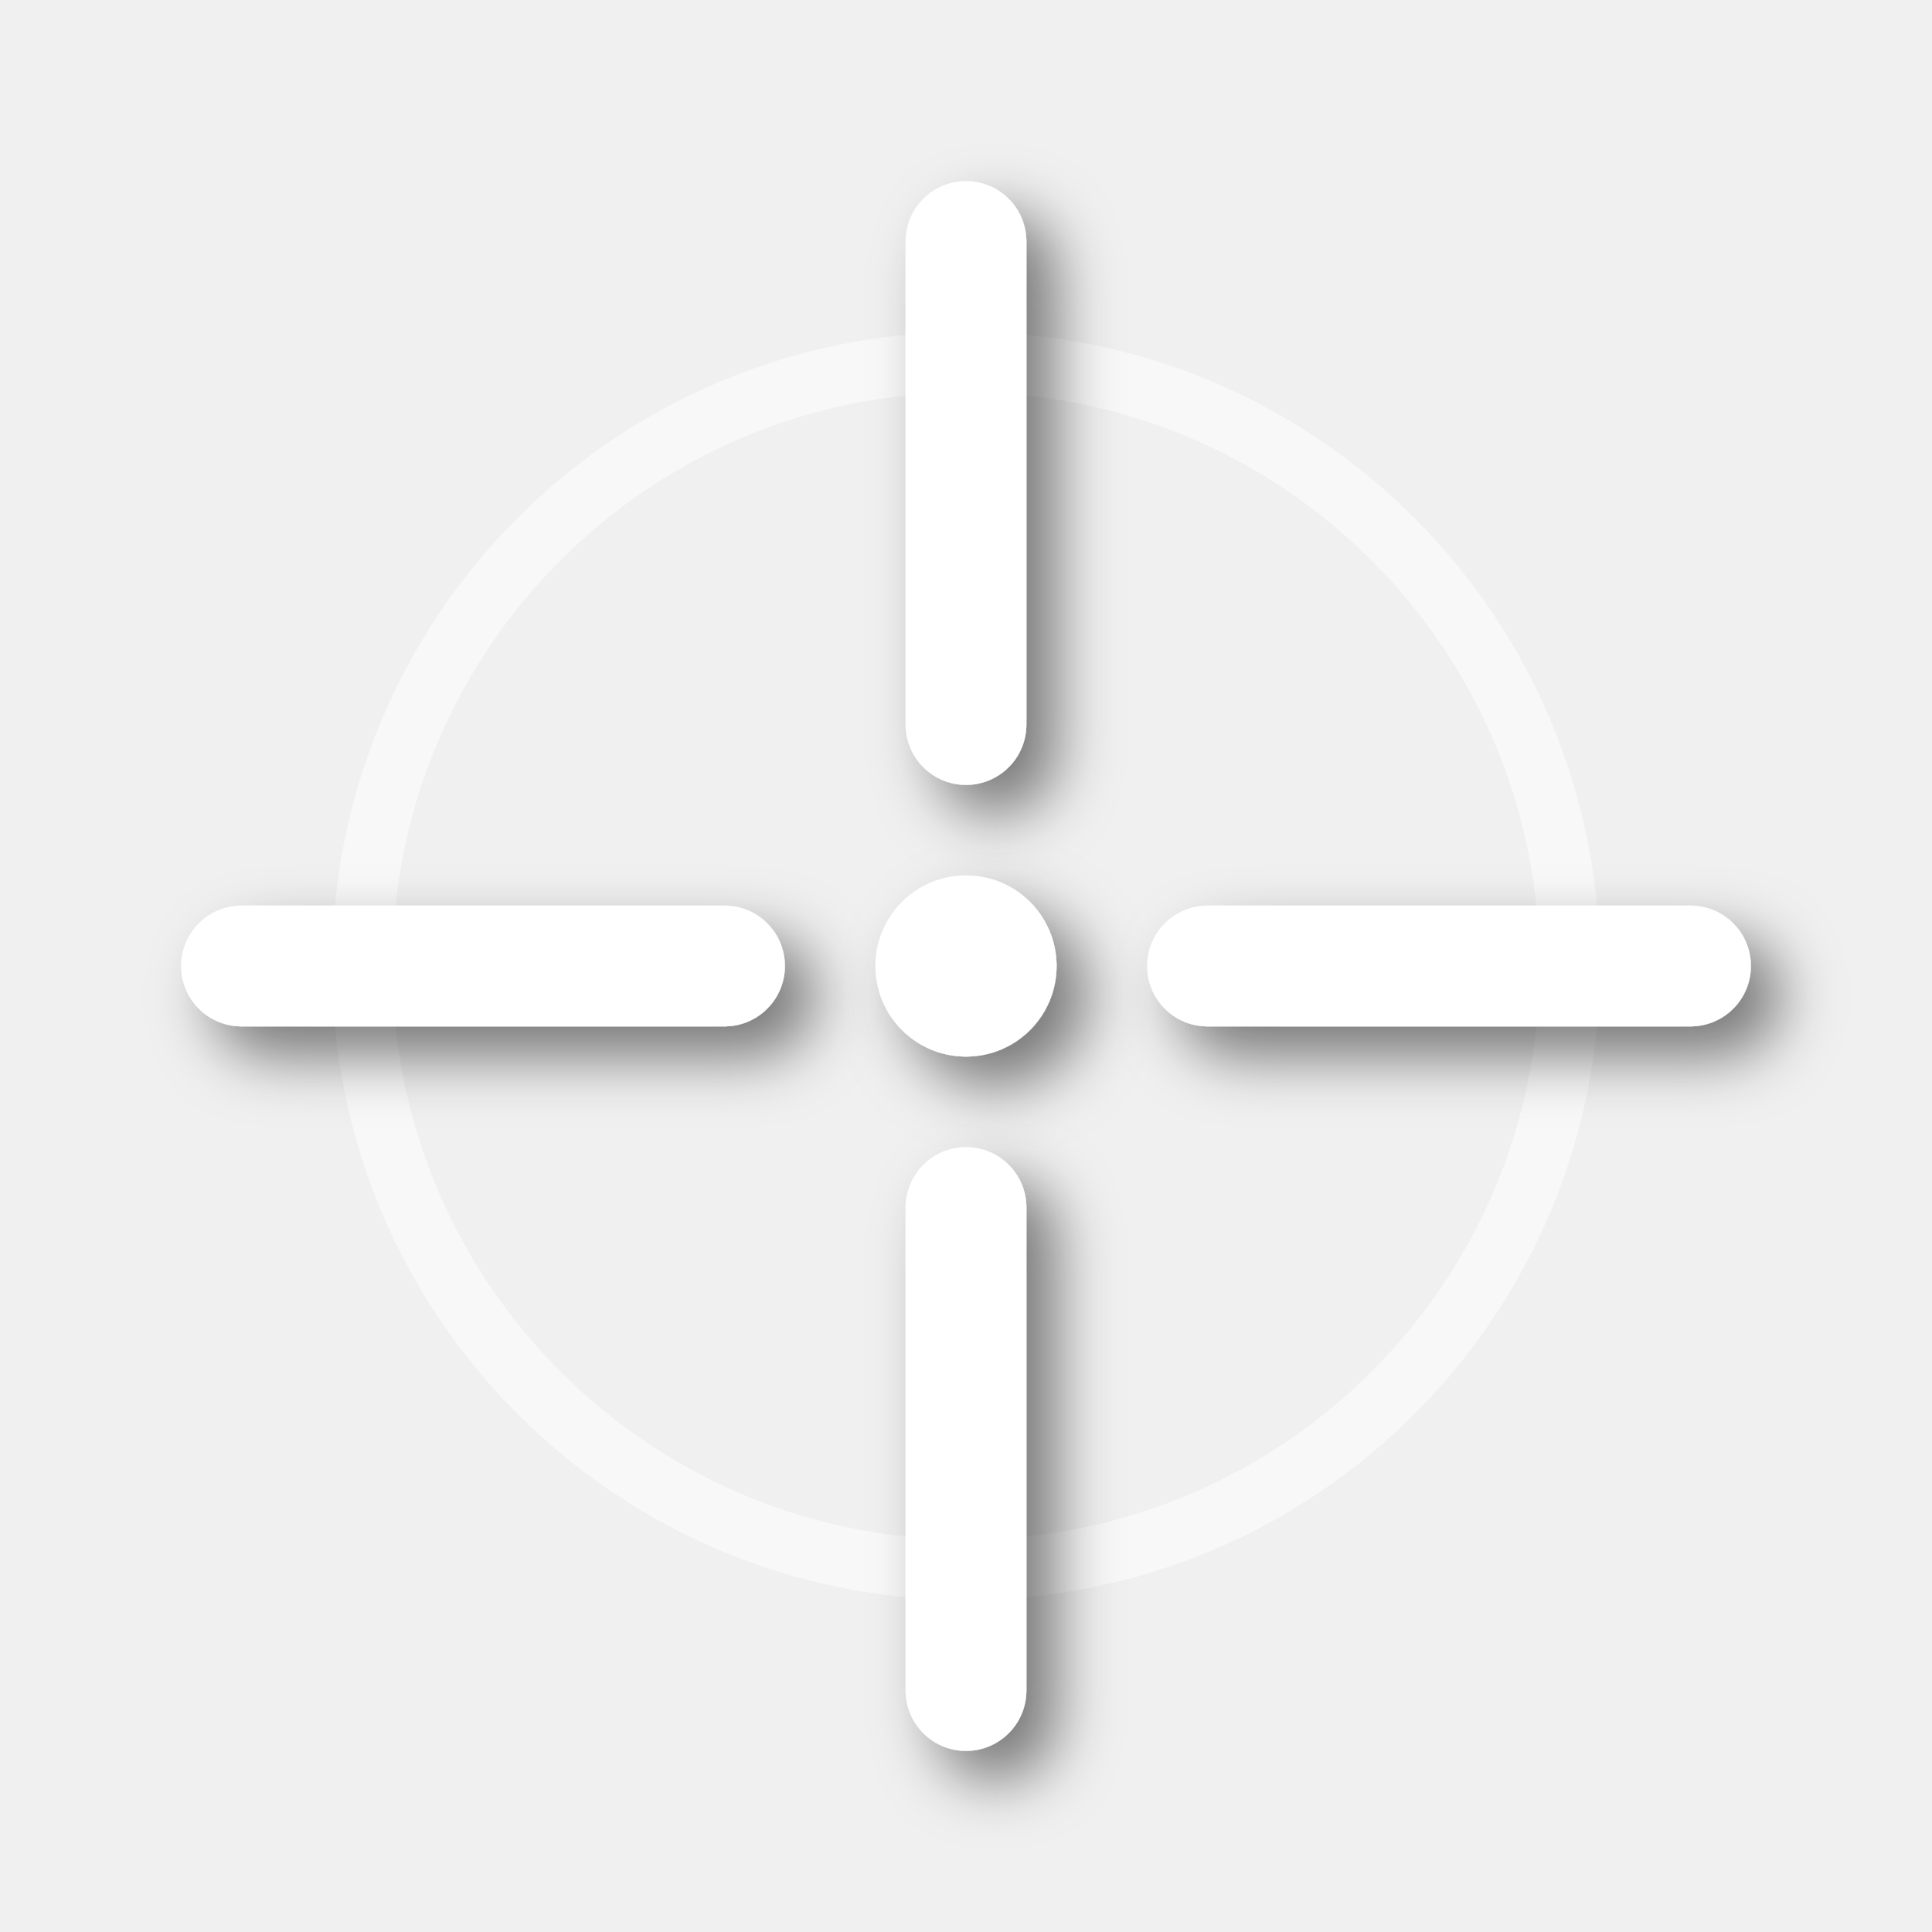
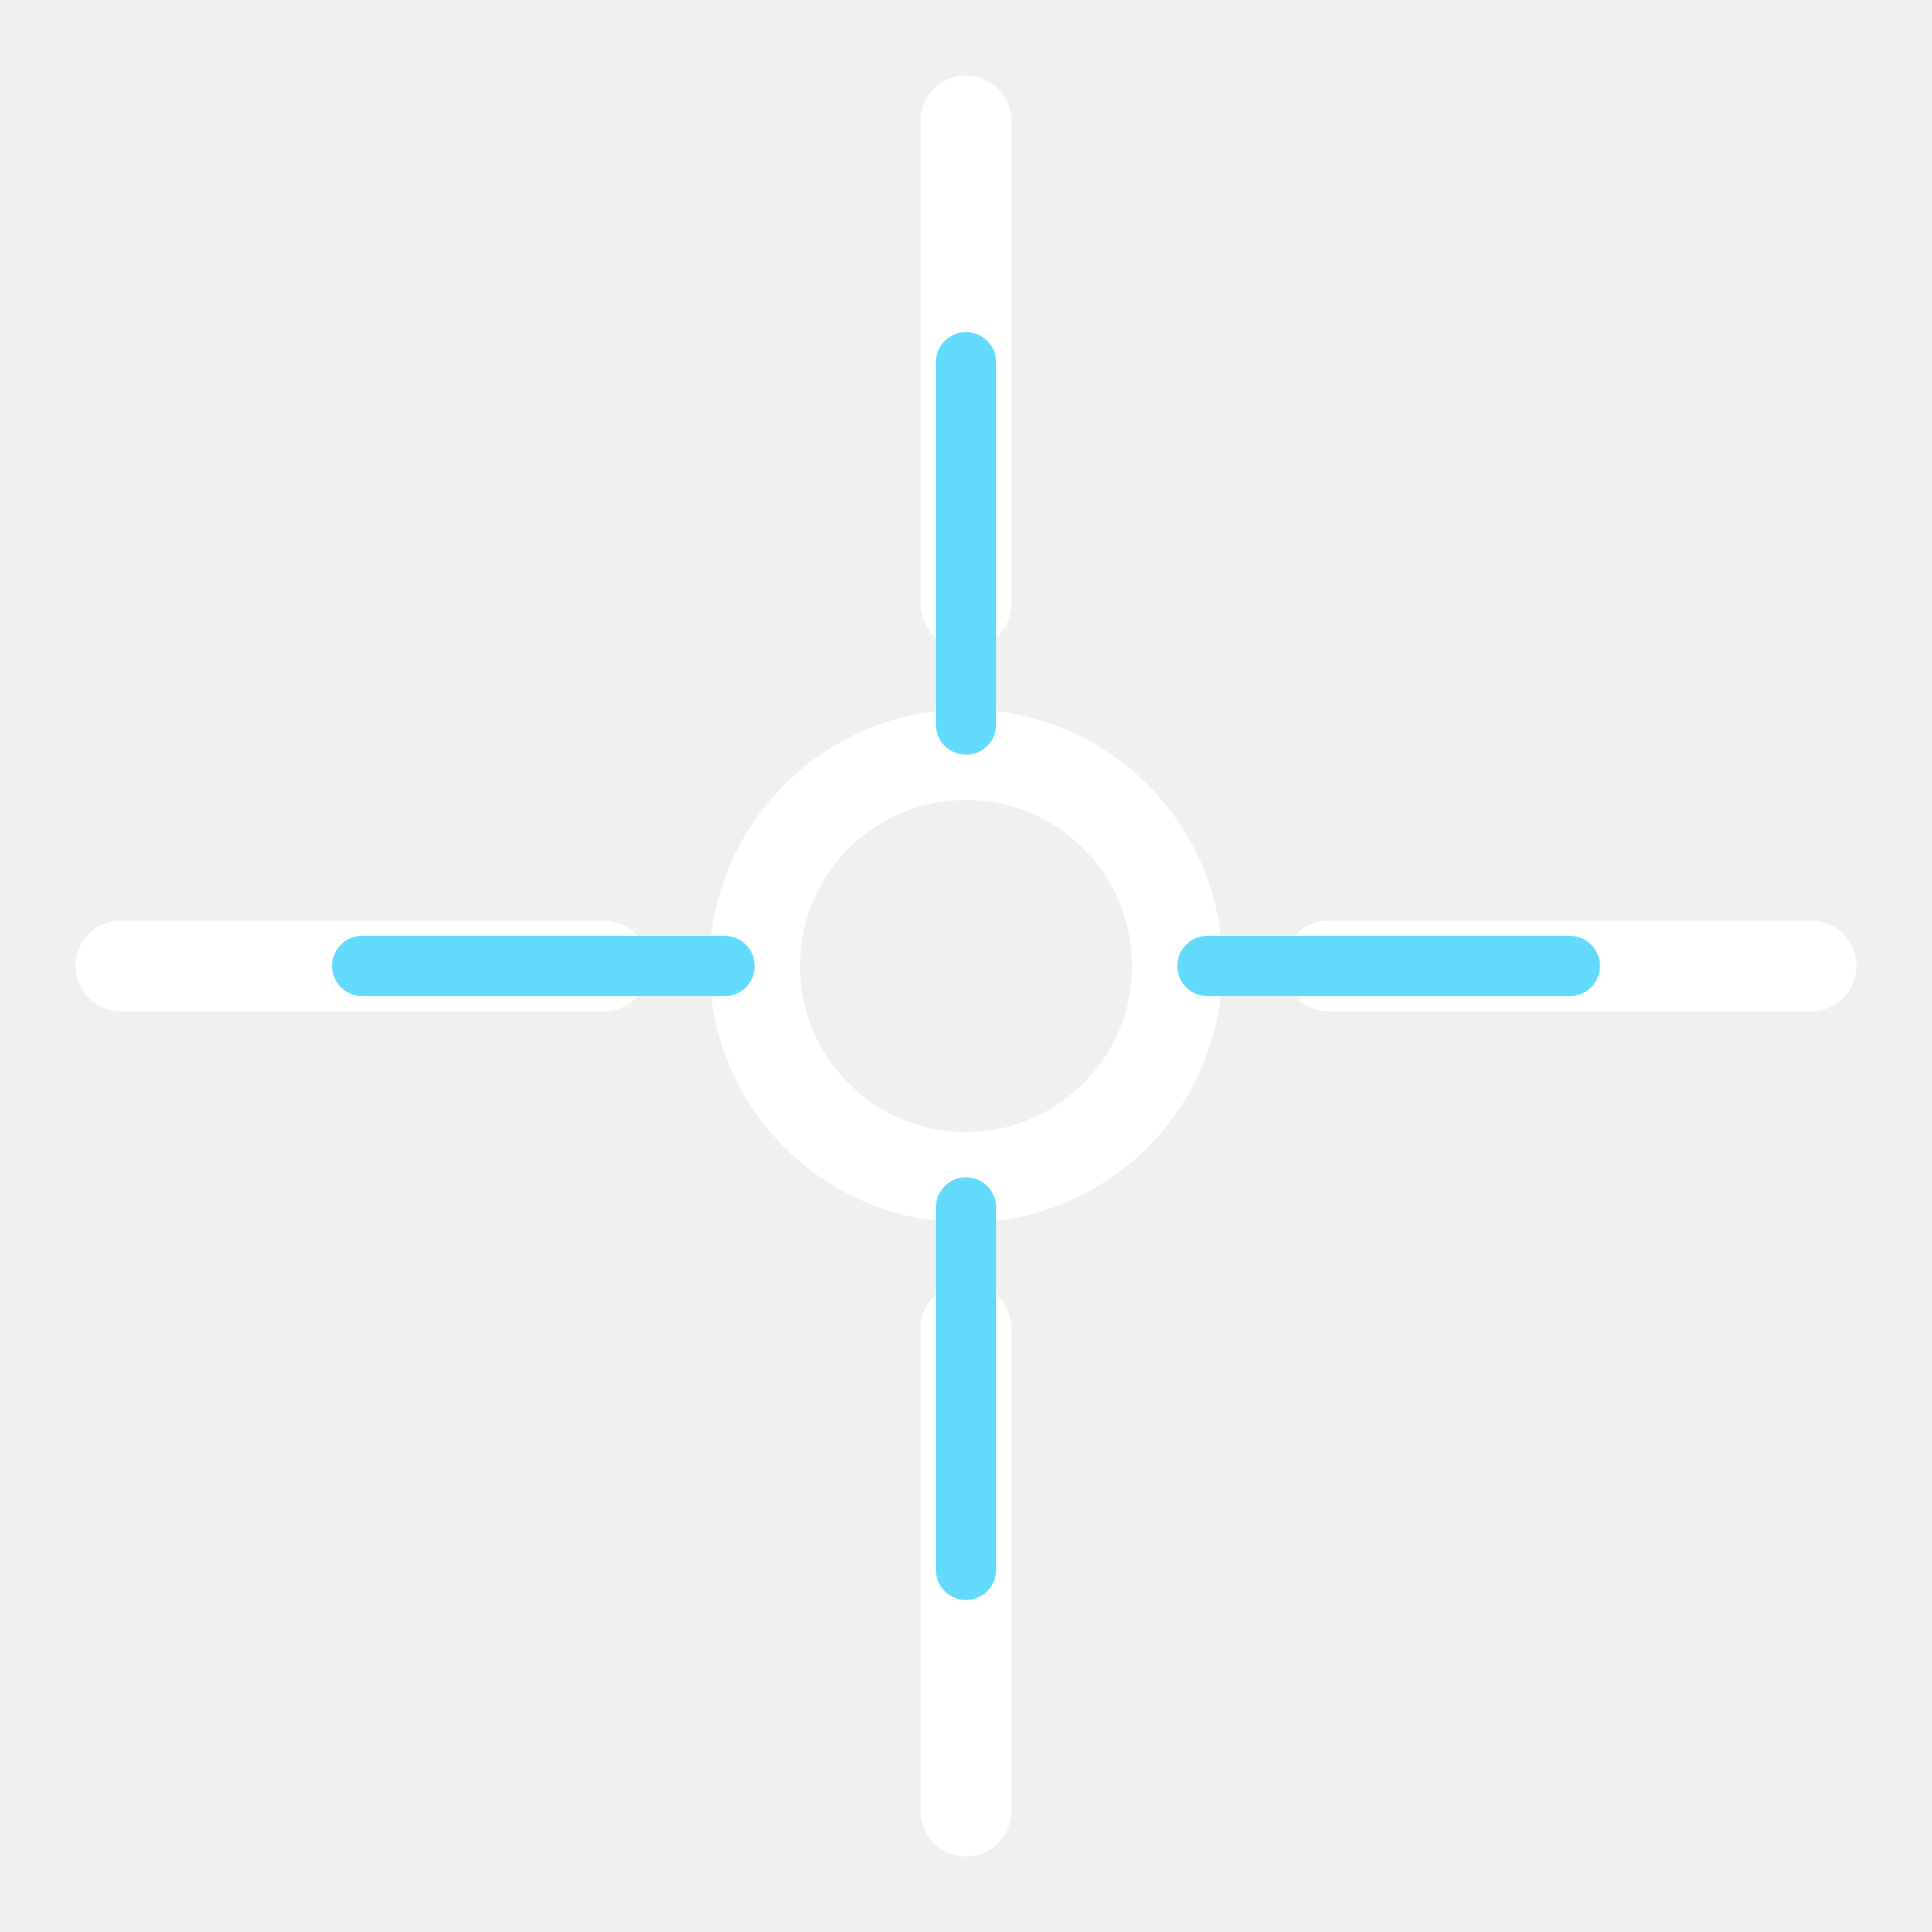
<svg xmlns="http://www.w3.org/2000/svg" width="32" height="32" viewBox="0 0 32 32">
-   <defs>
-     <filter id="shadow" x="-50%" y="-50%" width="200%" height="200%">
-       <feGaussianBlur in="SourceAlpha" stdDeviation="0.5" />
-       <feOffset dx="0.5" dy="0.5" result="offsetblur" />
-       <feComponentTransfer>
-         <feFuncA type="linear" slope="0.5" />
-       </feComponentTransfer>
-       <feMerge>
-         <feMergeNode />
-         <feMergeNode in="SourceGraphic" />
-       </feMerge>
-     </filter>
-   </defs>
-   <circle cx="16" cy="16" r="10" fill="none" stroke="rgba(255,255,255,0.5)" stroke-width="1" />
-   <g stroke="#ffffff" stroke-width="2" stroke-linecap="round" filter="url(#shadow)">
-     <line x1="4" y1="16" x2="12" y2="16" />
-     <line x1="20" y1="16" x2="28" y2="16" />
-     <line x1="16" y1="4" x2="16" y2="12" />
-     <line x1="16" y1="20" x2="16" y2="28" />
-   </g>
-   <circle cx="16" cy="16" r="1.5" fill="#ffffff" filter="url(#shadow)" />
-   <circle cx="16" cy="16" r="16" fill="transparent" />
+   <circle cx="16" cy="16" r="3.5" fill="none" stroke="#ffffff" stroke-width="1.5" />
+   <path d="M16 2v8M16 22v8M2 16h8M22 16h8" stroke="#ffffff" stroke-width="1.5" stroke-linecap="round" />
+   <path d="M16 6v6M16 20v6M6 16h6M20 16h6" stroke="#61dafb" stroke-width="1" stroke-linecap="round" />
</svg>
